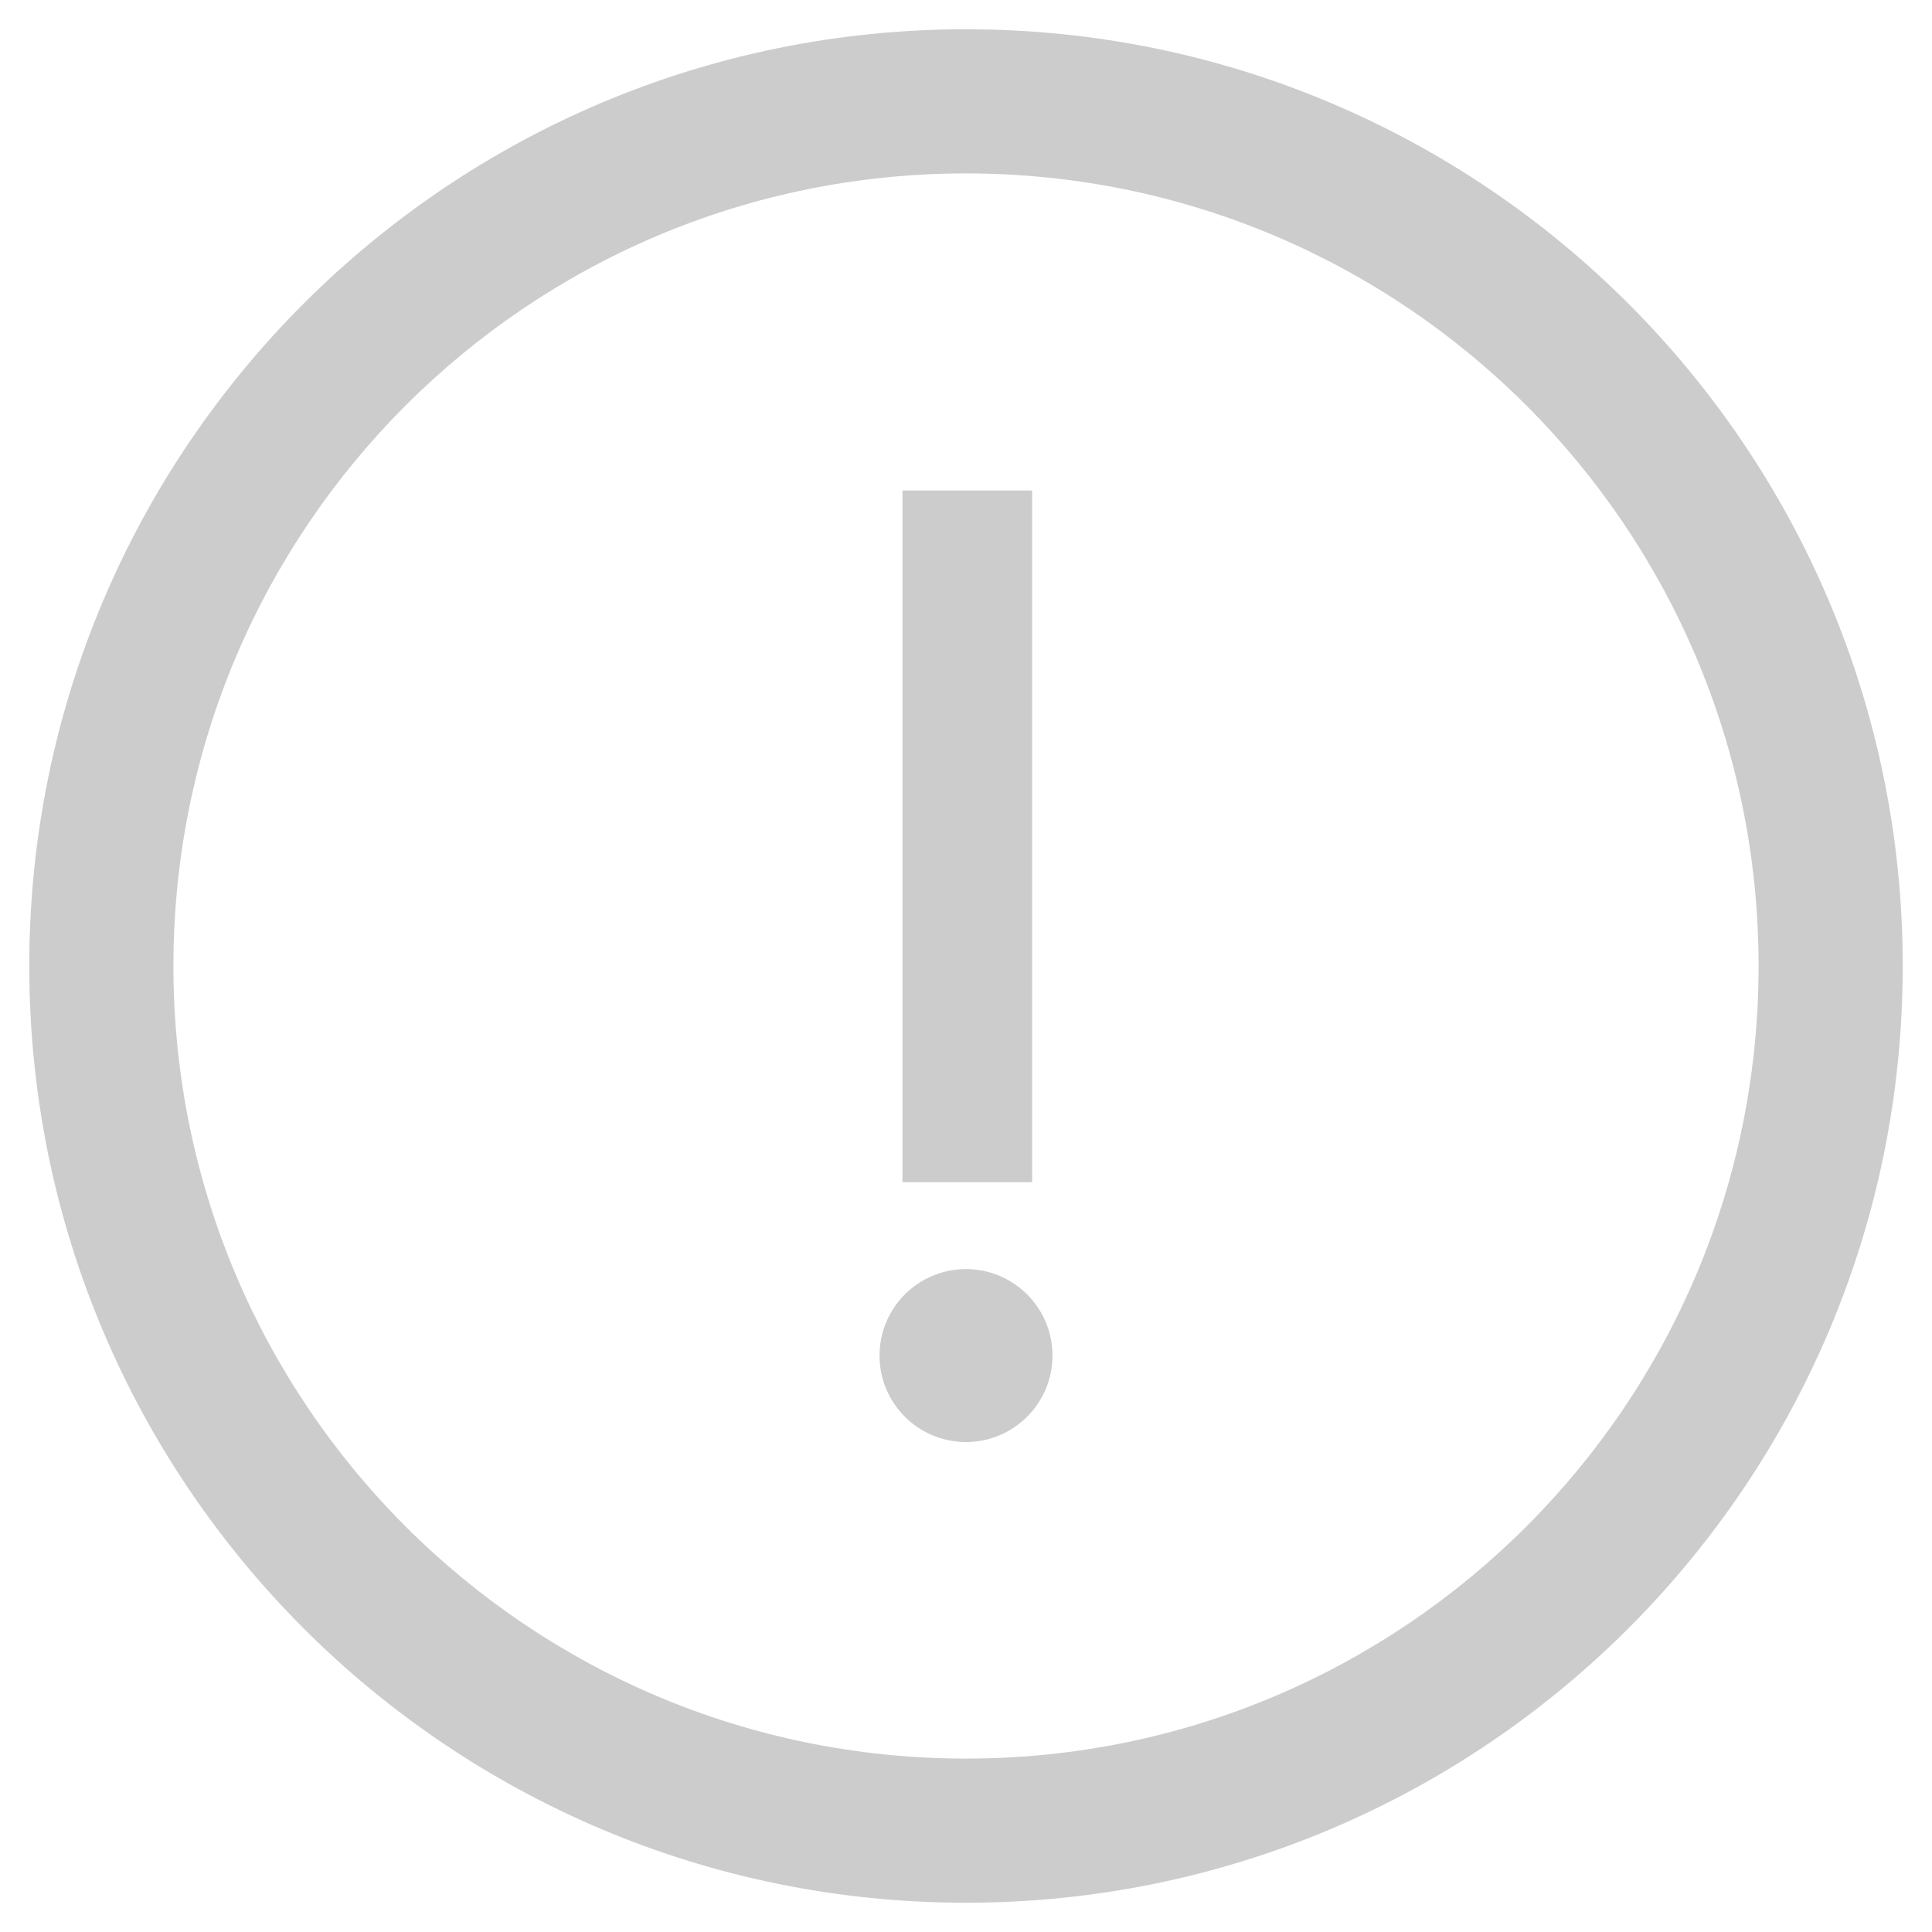
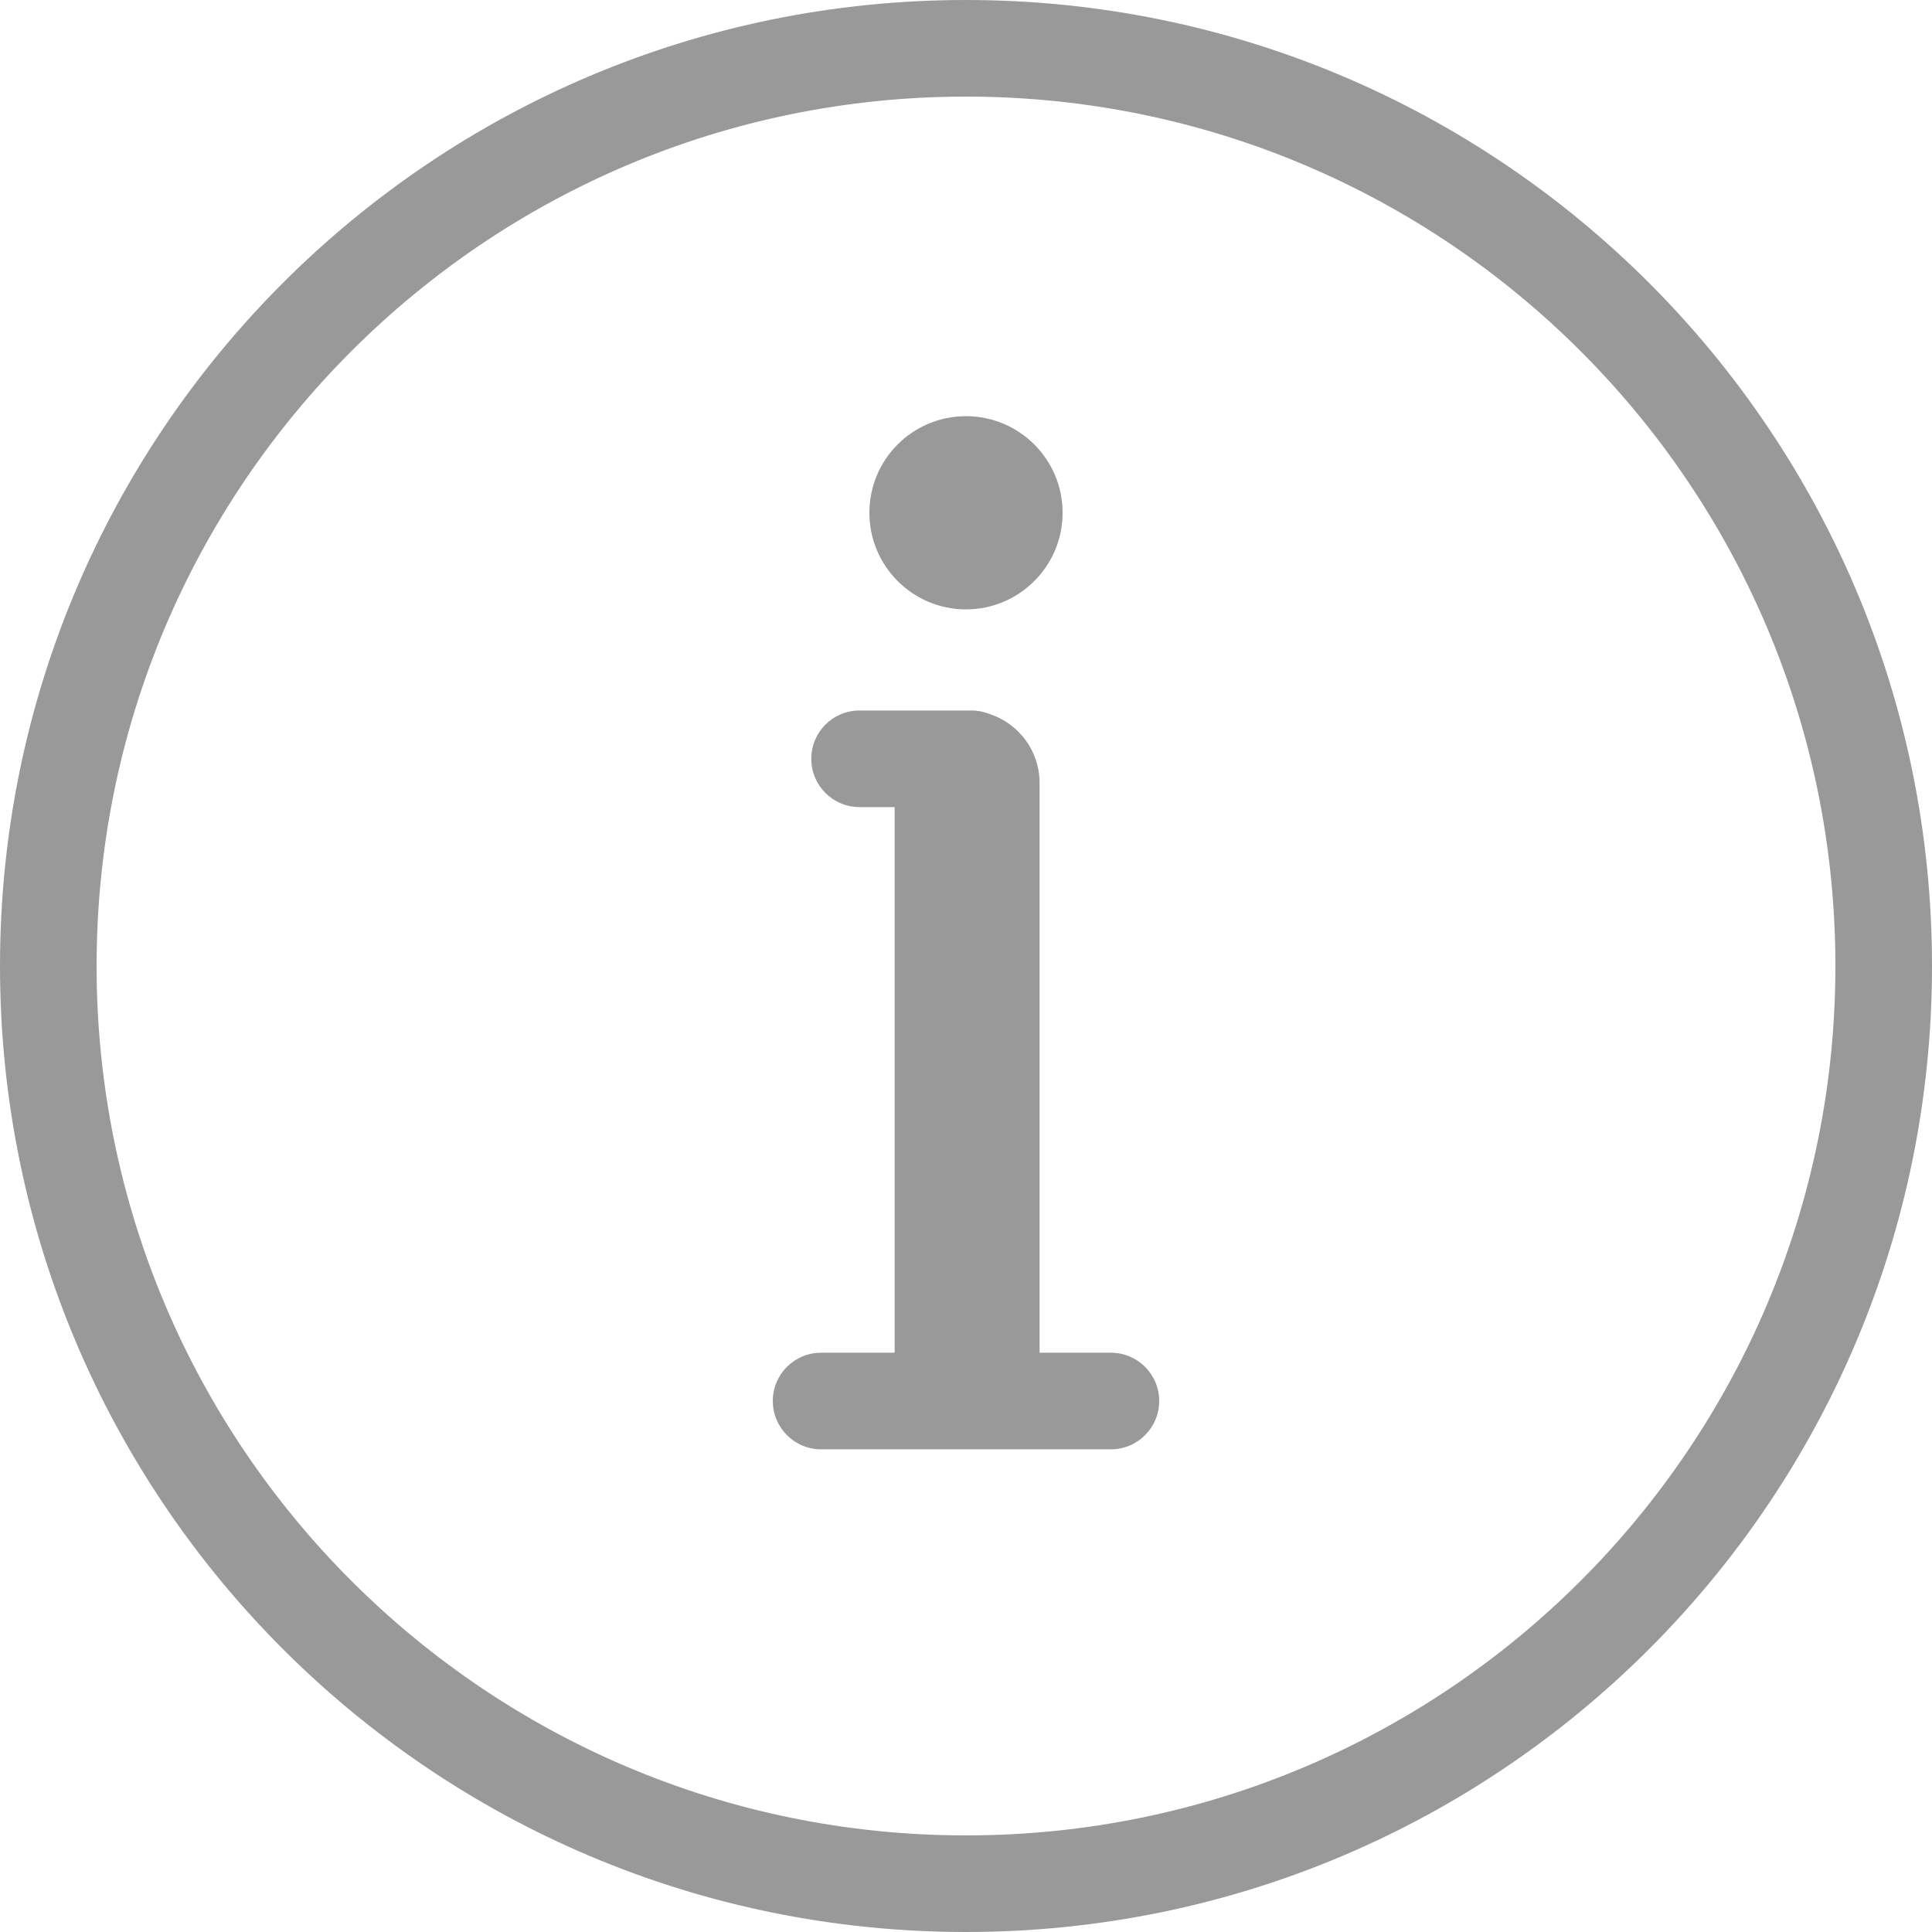
- <svg xmlns="http://www.w3.org/2000/svg" width="33" height="33" viewBox="0 0 33 33" fill="none">
-   <path d="M15.415 8.378H17.63V20.193H15.415V8.378Z" fill="#CCCCCC" />
-   <path d="M16.5 21.677C15.684 21.677 15.023 22.338 15.023 23.154C15.023 23.97 15.684 24.631 16.5 24.631C17.315 24.631 17.977 23.97 17.977 23.154C17.977 22.338 17.315 21.677 16.5 21.677Z" fill="#CCCCCC" />
-   <path fill-rule="evenodd" clip-rule="evenodd" d="M0.5 16.5C0.5 7.663 7.663 0.5 16.5 0.5C25.337 0.5 32.5 7.663 32.5 16.5C32.5 25.337 25.337 32.5 16.5 32.5C7.663 32.5 0.5 25.337 0.5 16.5ZM16.5 2.962C9.023 2.962 2.962 9.023 2.962 16.5C2.962 23.977 9.023 30.038 16.5 30.038C23.977 30.038 30.038 23.977 30.038 16.5C30.038 9.023 23.977 2.962 16.5 2.962Z" fill="#CCCCCC" />
+ <svg xmlns="http://www.w3.org/2000/svg" width="12" height="12" viewBox="0 0 12 12" fill="none">
+   <path d="M5.4 3.185C5.4 2.853 5.668 2.585 6 2.585C6.331 2.585 6.6 2.853 6.6 3.185C6.6 3.516 6.331 3.785 6 3.785C5.668 3.785 5.4 3.516 5.4 3.185Z" fill="#999999" />
+   <path d="M5.1 8.402C4.934 8.402 4.8 8.536 4.8 8.702C4.8 8.867 4.934 9.002 5.1 9.002H6.9C7.066 9.002 7.2 8.867 7.2 8.702C7.2 8.536 7.066 8.402 6.9 8.402H6.457V4.863C6.457 4.663 6.327 4.494 6.147 4.435C6.112 4.421 6.074 4.413 6.035 4.413H6.029C6.021 4.413 6.014 4.413 6.007 4.413C5.999 4.413 5.992 4.413 5.985 4.413H5.339C5.173 4.413 5.039 4.547 5.039 4.713C5.039 4.879 5.173 5.013 5.339 5.013H5.557V8.402H5.1Z" fill="#999999" />
+   <path d="M0 6C0 9.314 2.686 12 6 12C9.314 12 12 9.314 12 6C12 2.686 9.314 0 6 0C2.686 0 0 2.686 0 6ZM11.4 6C11.4 8.982 8.982 11.4 6 11.4C3.018 11.4 0.6 8.982 0.6 6C0.6 3.018 3.018 0.6 6 0.6C8.982 0.6 11.4 3.018 11.4 6Z" fill="#999999" />
</svg>
